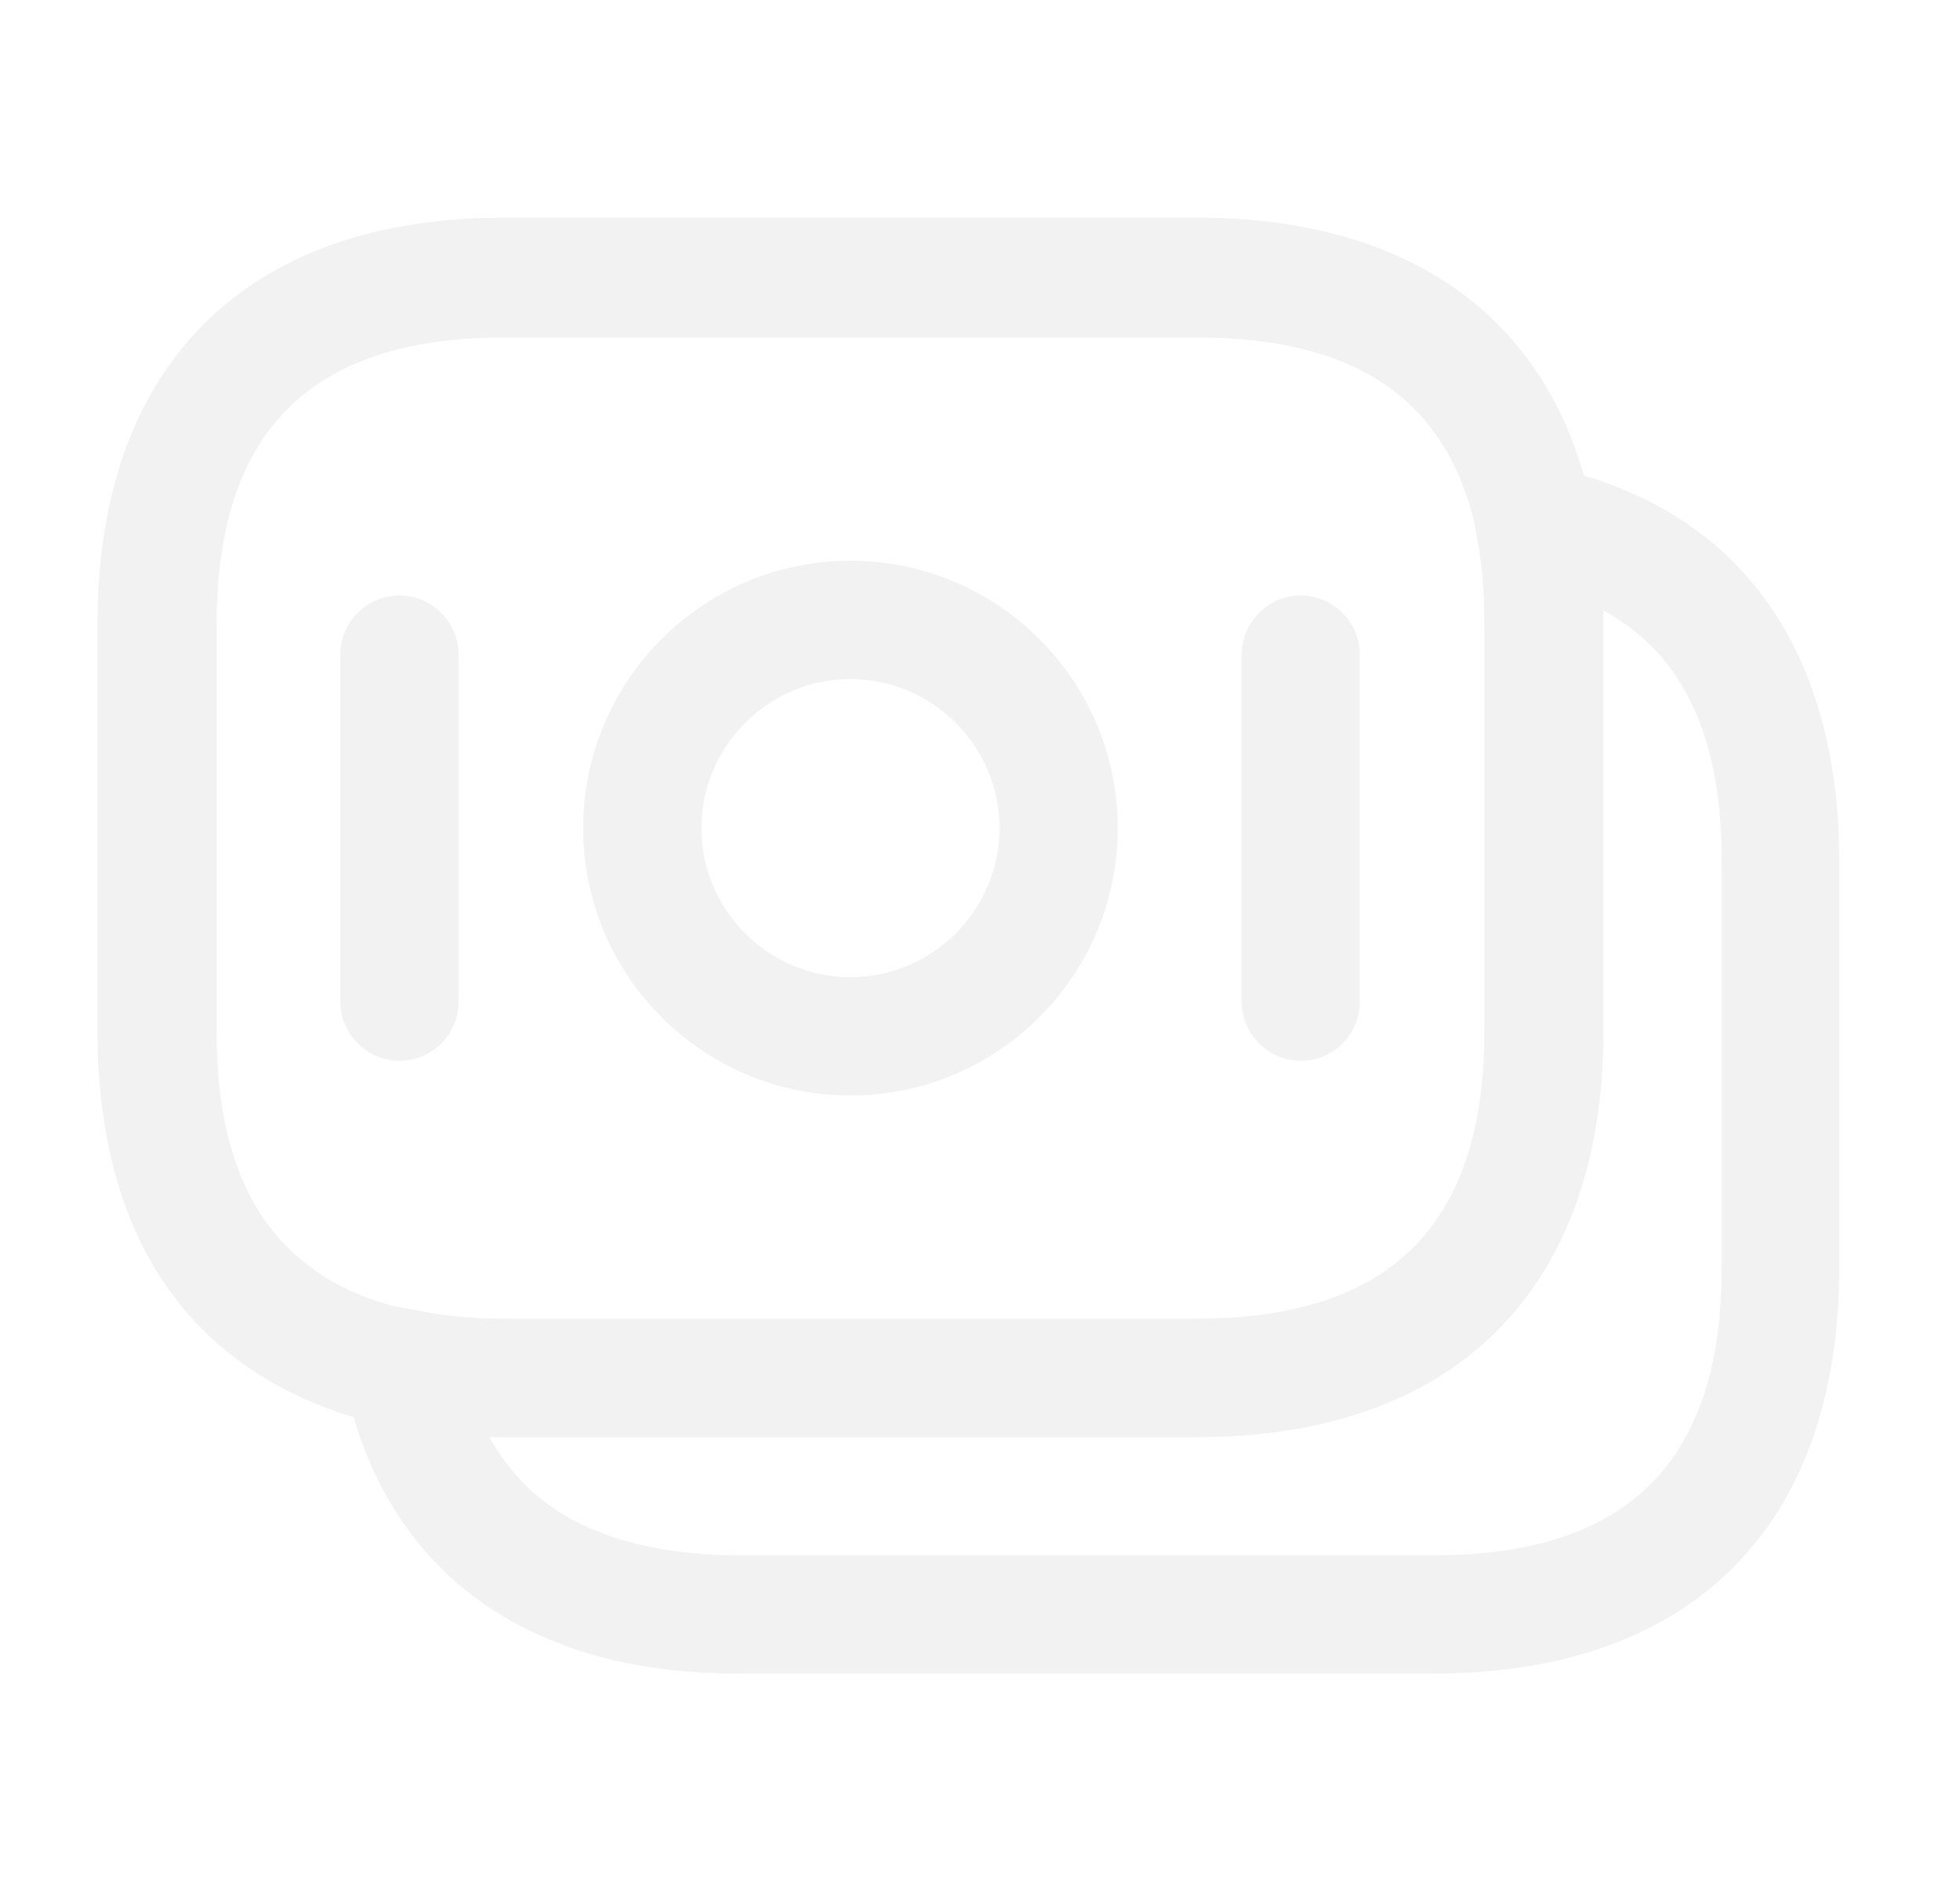
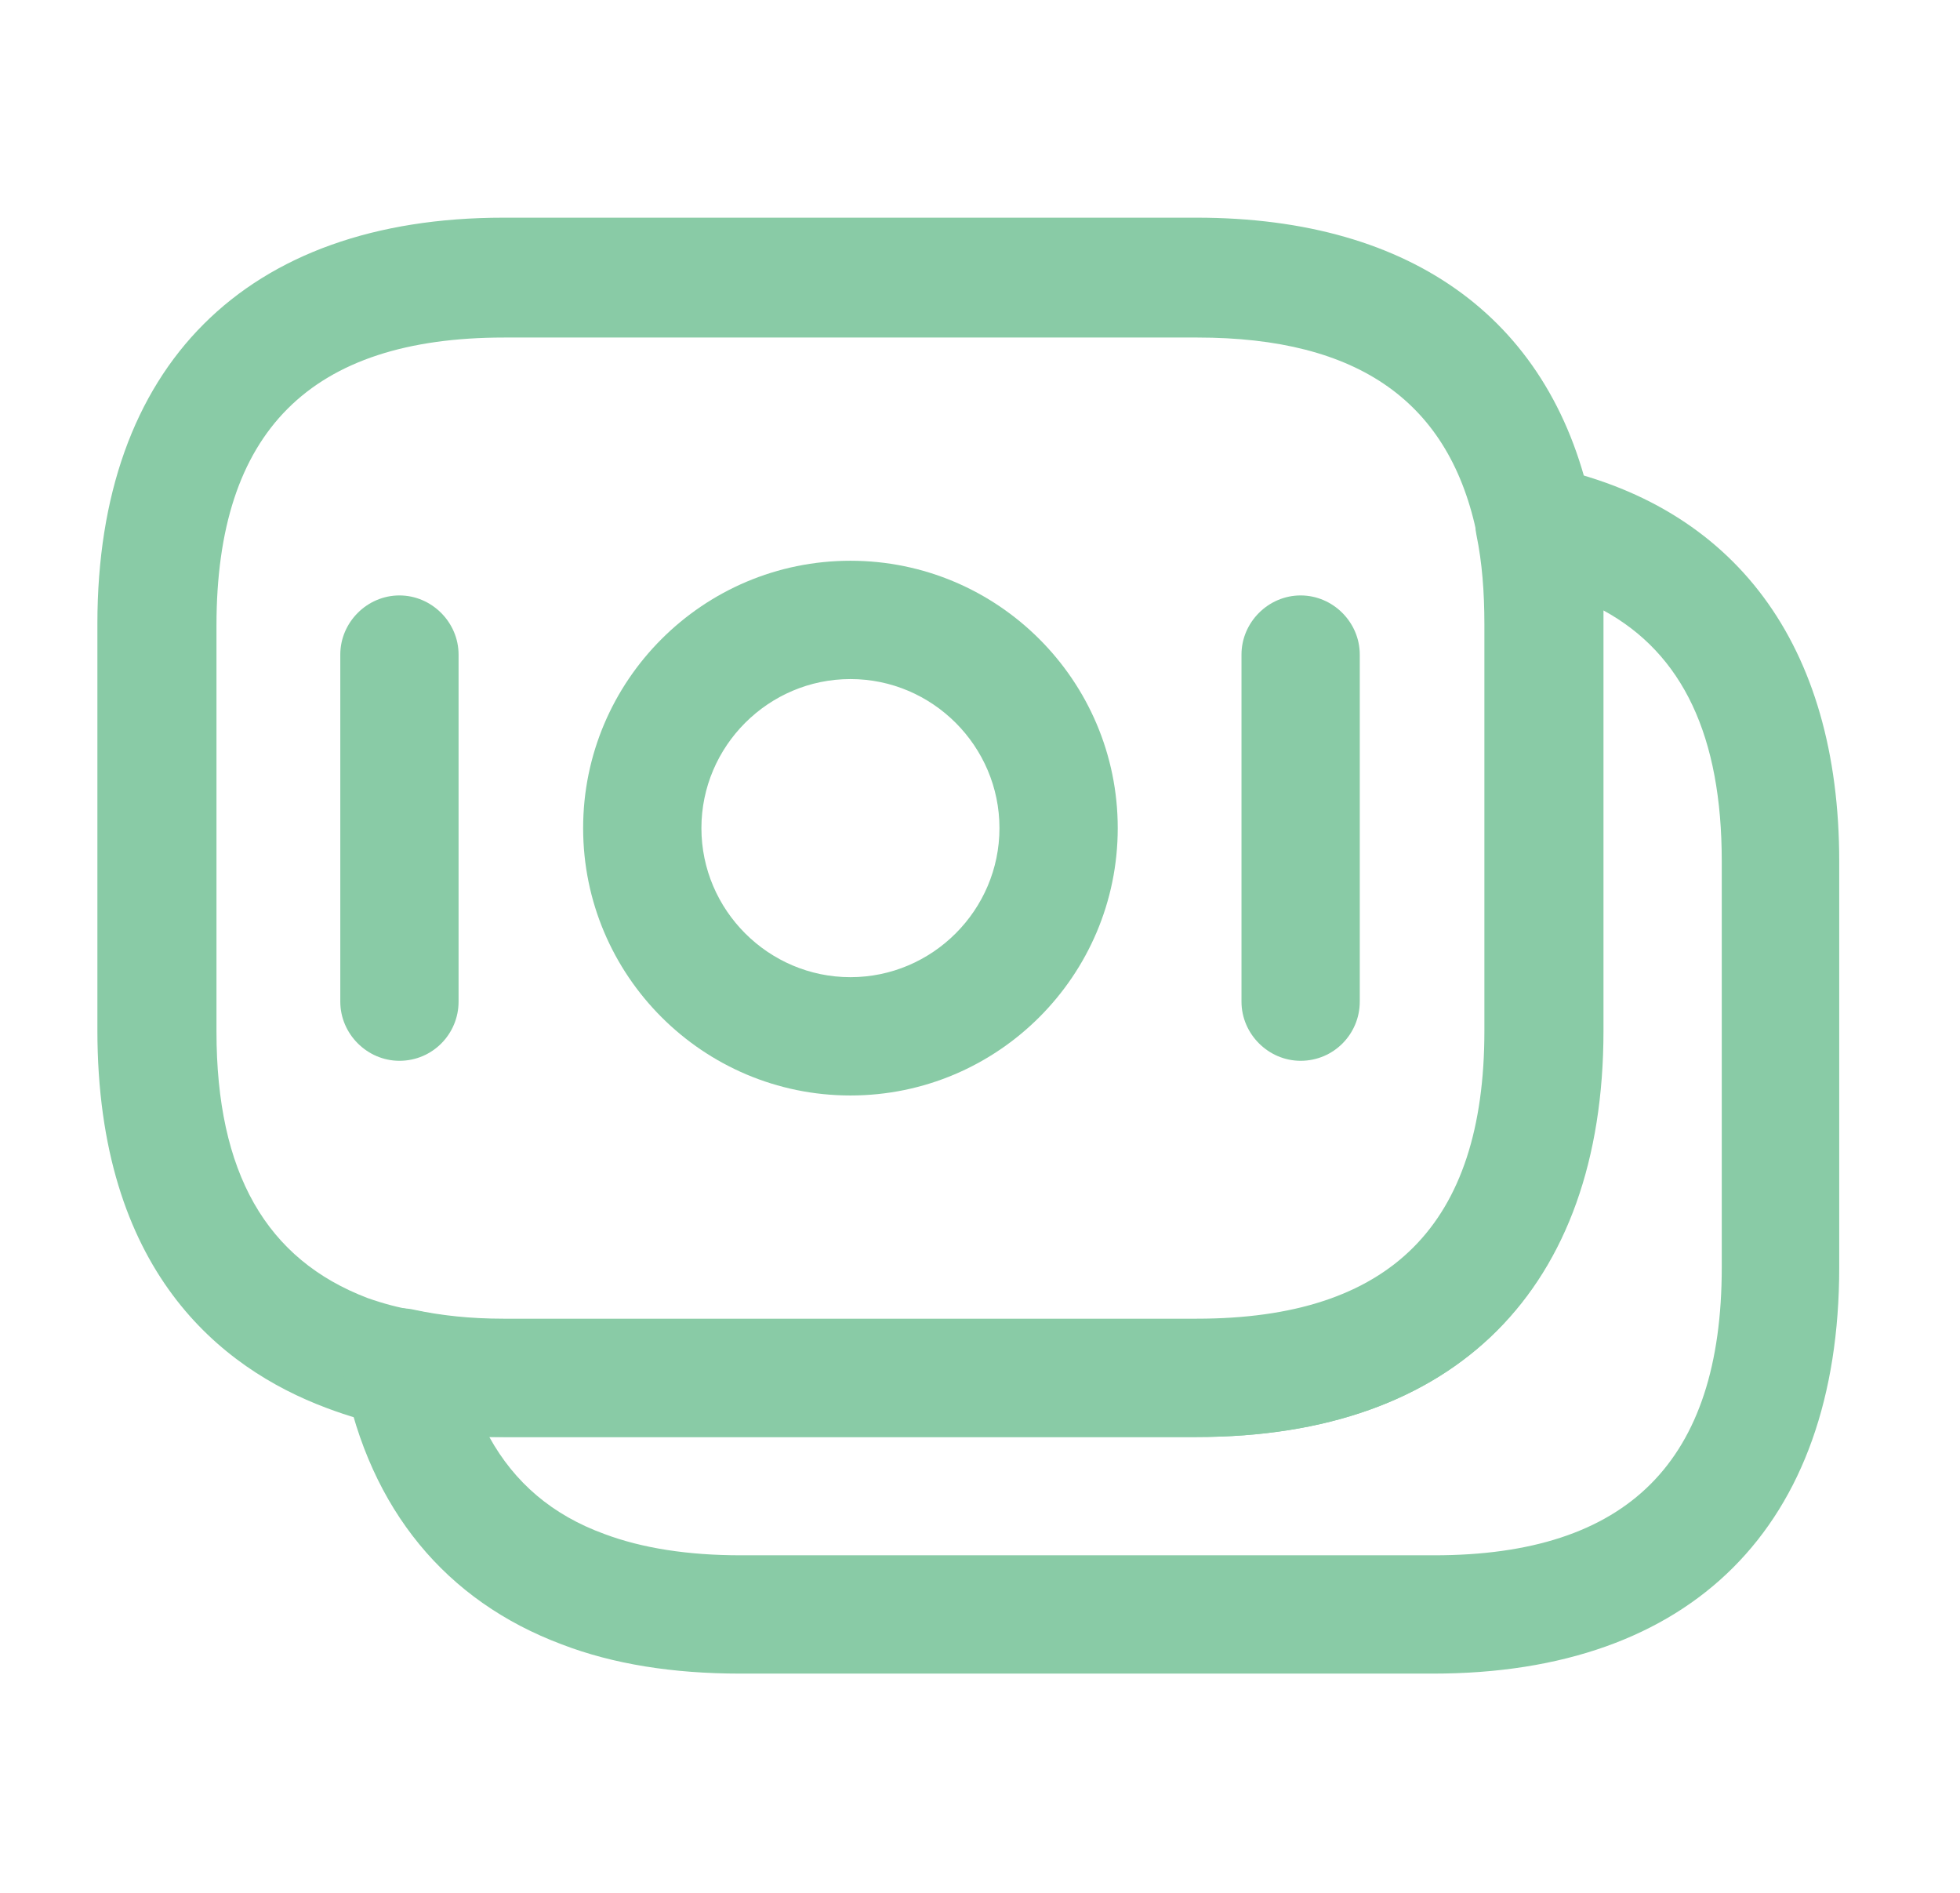
<svg xmlns="http://www.w3.org/2000/svg" width="29" height="28" viewBox="0 0 29 28" fill="none">
-   <g id="vuesax/outline/moneys">
-     <g id="moneys">
-       <path id="Vector" d="M17.706 21.257H7.451C6.844 21.257 6.272 21.198 5.759 21.082C5.491 21.047 5.164 20.953 4.826 20.825C3.274 20.242 1.442 18.807 1.442 15.237V9.228C1.442 5.413 3.636 3.22 7.451 3.22H17.706C20.926 3.22 23.002 4.76 23.562 7.56C23.667 8.073 23.714 8.622 23.714 9.228V15.237C23.714 19.075 21.532 21.257 17.706 21.257ZM7.462 4.993C4.592 4.993 3.204 6.382 3.204 9.252V15.26C3.204 17.348 3.939 18.632 5.444 19.203C5.677 19.285 5.899 19.343 6.109 19.378C6.552 19.472 6.984 19.518 7.462 19.518H17.717C20.587 19.518 21.976 18.13 21.976 15.26V9.252C21.976 8.762 21.941 8.33 21.859 7.933C21.462 5.95 20.109 4.993 17.717 4.993H7.462Z" fill="#F2F2F2" />
-       <path id="Vector_2" d="M21.205 24.757H10.95C9.958 24.757 9.072 24.617 8.313 24.325C6.598 23.683 5.478 22.33 5.093 20.393C5.035 20.102 5.128 19.798 5.338 19.6C5.548 19.39 5.852 19.308 6.143 19.378C6.528 19.46 6.96 19.507 7.45 19.507H17.705C20.575 19.507 21.963 18.118 21.963 15.248V9.24C21.963 8.75 21.928 8.318 21.847 7.922C21.788 7.63 21.882 7.338 22.08 7.128C22.29 6.918 22.582 6.825 22.873 6.895C25.673 7.467 27.213 9.543 27.213 12.74V18.748C27.213 22.575 25.032 24.757 21.205 24.757ZM7.24 21.257C7.613 21.933 8.173 22.412 8.943 22.692C9.503 22.902 10.18 23.007 10.962 23.007H21.217C24.087 23.007 25.475 21.618 25.475 18.748V12.74C25.475 10.897 24.903 9.672 23.725 9.03C23.725 9.1 23.725 9.17 23.725 9.24V15.248C23.725 19.063 21.532 21.257 17.717 21.257H7.462C7.38 21.257 7.31 21.257 7.24 21.257Z" fill="#F2F2F2" />
-       <path id="Vector_3" d="M12.583 16.205C10.402 16.205 8.628 14.432 8.628 12.25C8.628 10.068 10.402 8.295 12.583 8.295C14.765 8.295 16.538 10.068 16.538 12.25C16.538 14.432 14.765 16.205 12.583 16.205ZM12.583 10.045C11.37 10.045 10.378 11.037 10.378 12.25C10.378 13.463 11.37 14.455 12.583 14.455C13.797 14.455 14.789 13.463 14.789 12.25C14.789 11.037 13.797 10.045 12.583 10.045Z" fill="#F2F2F2" />
-       <path id="Vector_4" d="M5.91 15.692C5.432 15.692 5.035 15.295 5.035 14.817V9.683C5.035 9.205 5.432 8.808 5.91 8.808C6.388 8.808 6.785 9.205 6.785 9.683V14.817C6.785 15.295 6.4 15.692 5.91 15.692Z" fill="#F2F2F2" />
-       <path id="Vector_5" d="M19.245 15.692C18.767 15.692 18.37 15.295 18.37 14.817V9.683C18.37 9.205 18.767 8.808 19.245 8.808C19.724 8.808 20.12 9.205 20.12 9.683V14.817C20.12 15.295 19.735 15.692 19.245 15.692Z" fill="#F2F2F2" />
-     </g>
-   </g>
+   <path d="M17.705 21.257H7.45C6.843 21.257 6.271 21.198 5.758 21.082C5.49 21.047 5.163 20.953 4.825 20.825C3.273 20.242 1.441 18.807 1.441 15.237V9.228C1.441 5.413 3.635 3.22 7.45 3.22H17.705C20.925 3.22 23.001 4.76 23.561 7.56C23.666 8.073 23.713 8.622 23.713 9.228V15.237C23.713 19.075 21.531 21.257 17.705 21.257ZM7.461 4.993C4.591 4.993 3.203 6.382 3.203 9.252V15.26C3.203 17.348 3.938 18.632 5.443 19.203C5.676 19.285 5.898 19.343 6.108 19.378C6.551 19.472 6.983 19.518 7.461 19.518H17.716C20.586 19.518 21.975 18.13 21.975 15.26V9.252C21.975 8.762 21.94 8.33 21.858 7.933C21.461 5.95 20.108 4.993 17.716 4.993H7.461Z" fill="#89CBA6" />
+   <path d="M21.205 24.757H10.95C9.958 24.757 9.072 24.617 8.313 24.325C6.598 23.683 5.478 22.33 5.093 20.393C5.035 20.102 5.128 19.798 5.338 19.6C5.548 19.39 5.852 19.308 6.143 19.378C6.528 19.46 6.96 19.507 7.45 19.507H17.705C20.575 19.507 21.963 18.118 21.963 15.248V9.24C21.963 8.75 21.928 8.318 21.847 7.922C21.788 7.63 21.882 7.338 22.08 7.128C22.29 6.918 22.582 6.825 22.873 6.895C25.673 7.467 27.213 9.543 27.213 12.74V18.748C27.213 22.575 25.032 24.757 21.205 24.757ZM7.24 21.257C7.613 21.933 8.173 22.412 8.943 22.692C9.503 22.902 10.18 23.007 10.962 23.007H21.217C24.087 23.007 25.475 21.618 25.475 18.748V12.74C25.475 10.897 24.903 9.672 23.725 9.03C23.725 9.1 23.725 9.17 23.725 9.24V15.248C23.725 19.063 21.532 21.257 17.717 21.257H7.462C7.38 21.257 7.31 21.257 7.24 21.257Z" fill="#89CBA6" />
+   <path d="M12.583 16.205C10.401 16.205 8.628 14.432 8.628 12.25C8.628 10.068 10.401 8.295 12.583 8.295C14.765 8.295 16.538 10.068 16.538 12.25C16.538 14.432 14.765 16.205 12.583 16.205ZM12.583 10.045C11.37 10.045 10.378 11.037 10.378 12.25C10.378 13.463 11.37 14.455 12.583 14.455C13.796 14.455 14.788 13.463 14.788 12.25C14.788 11.037 13.796 10.045 12.583 10.045Z" fill="#89CBA6" />
+   <path d="M5.91 15.692C5.432 15.692 5.035 15.295 5.035 14.817V9.683C5.035 9.205 5.432 8.808 5.91 8.808C6.388 8.808 6.785 9.205 6.785 9.683V14.817C6.785 15.295 6.4 15.692 5.91 15.692Z" fill="#89CBA6" />
+   <path d="M19.244 15.692C18.766 15.692 18.369 15.295 18.369 14.817V9.683C18.369 9.205 18.766 8.808 19.244 8.808C19.723 8.808 20.119 9.205 20.119 9.683V14.817C20.119 15.295 19.734 15.692 19.244 15.692Z" fill="#89CBA6" />
</svg>
